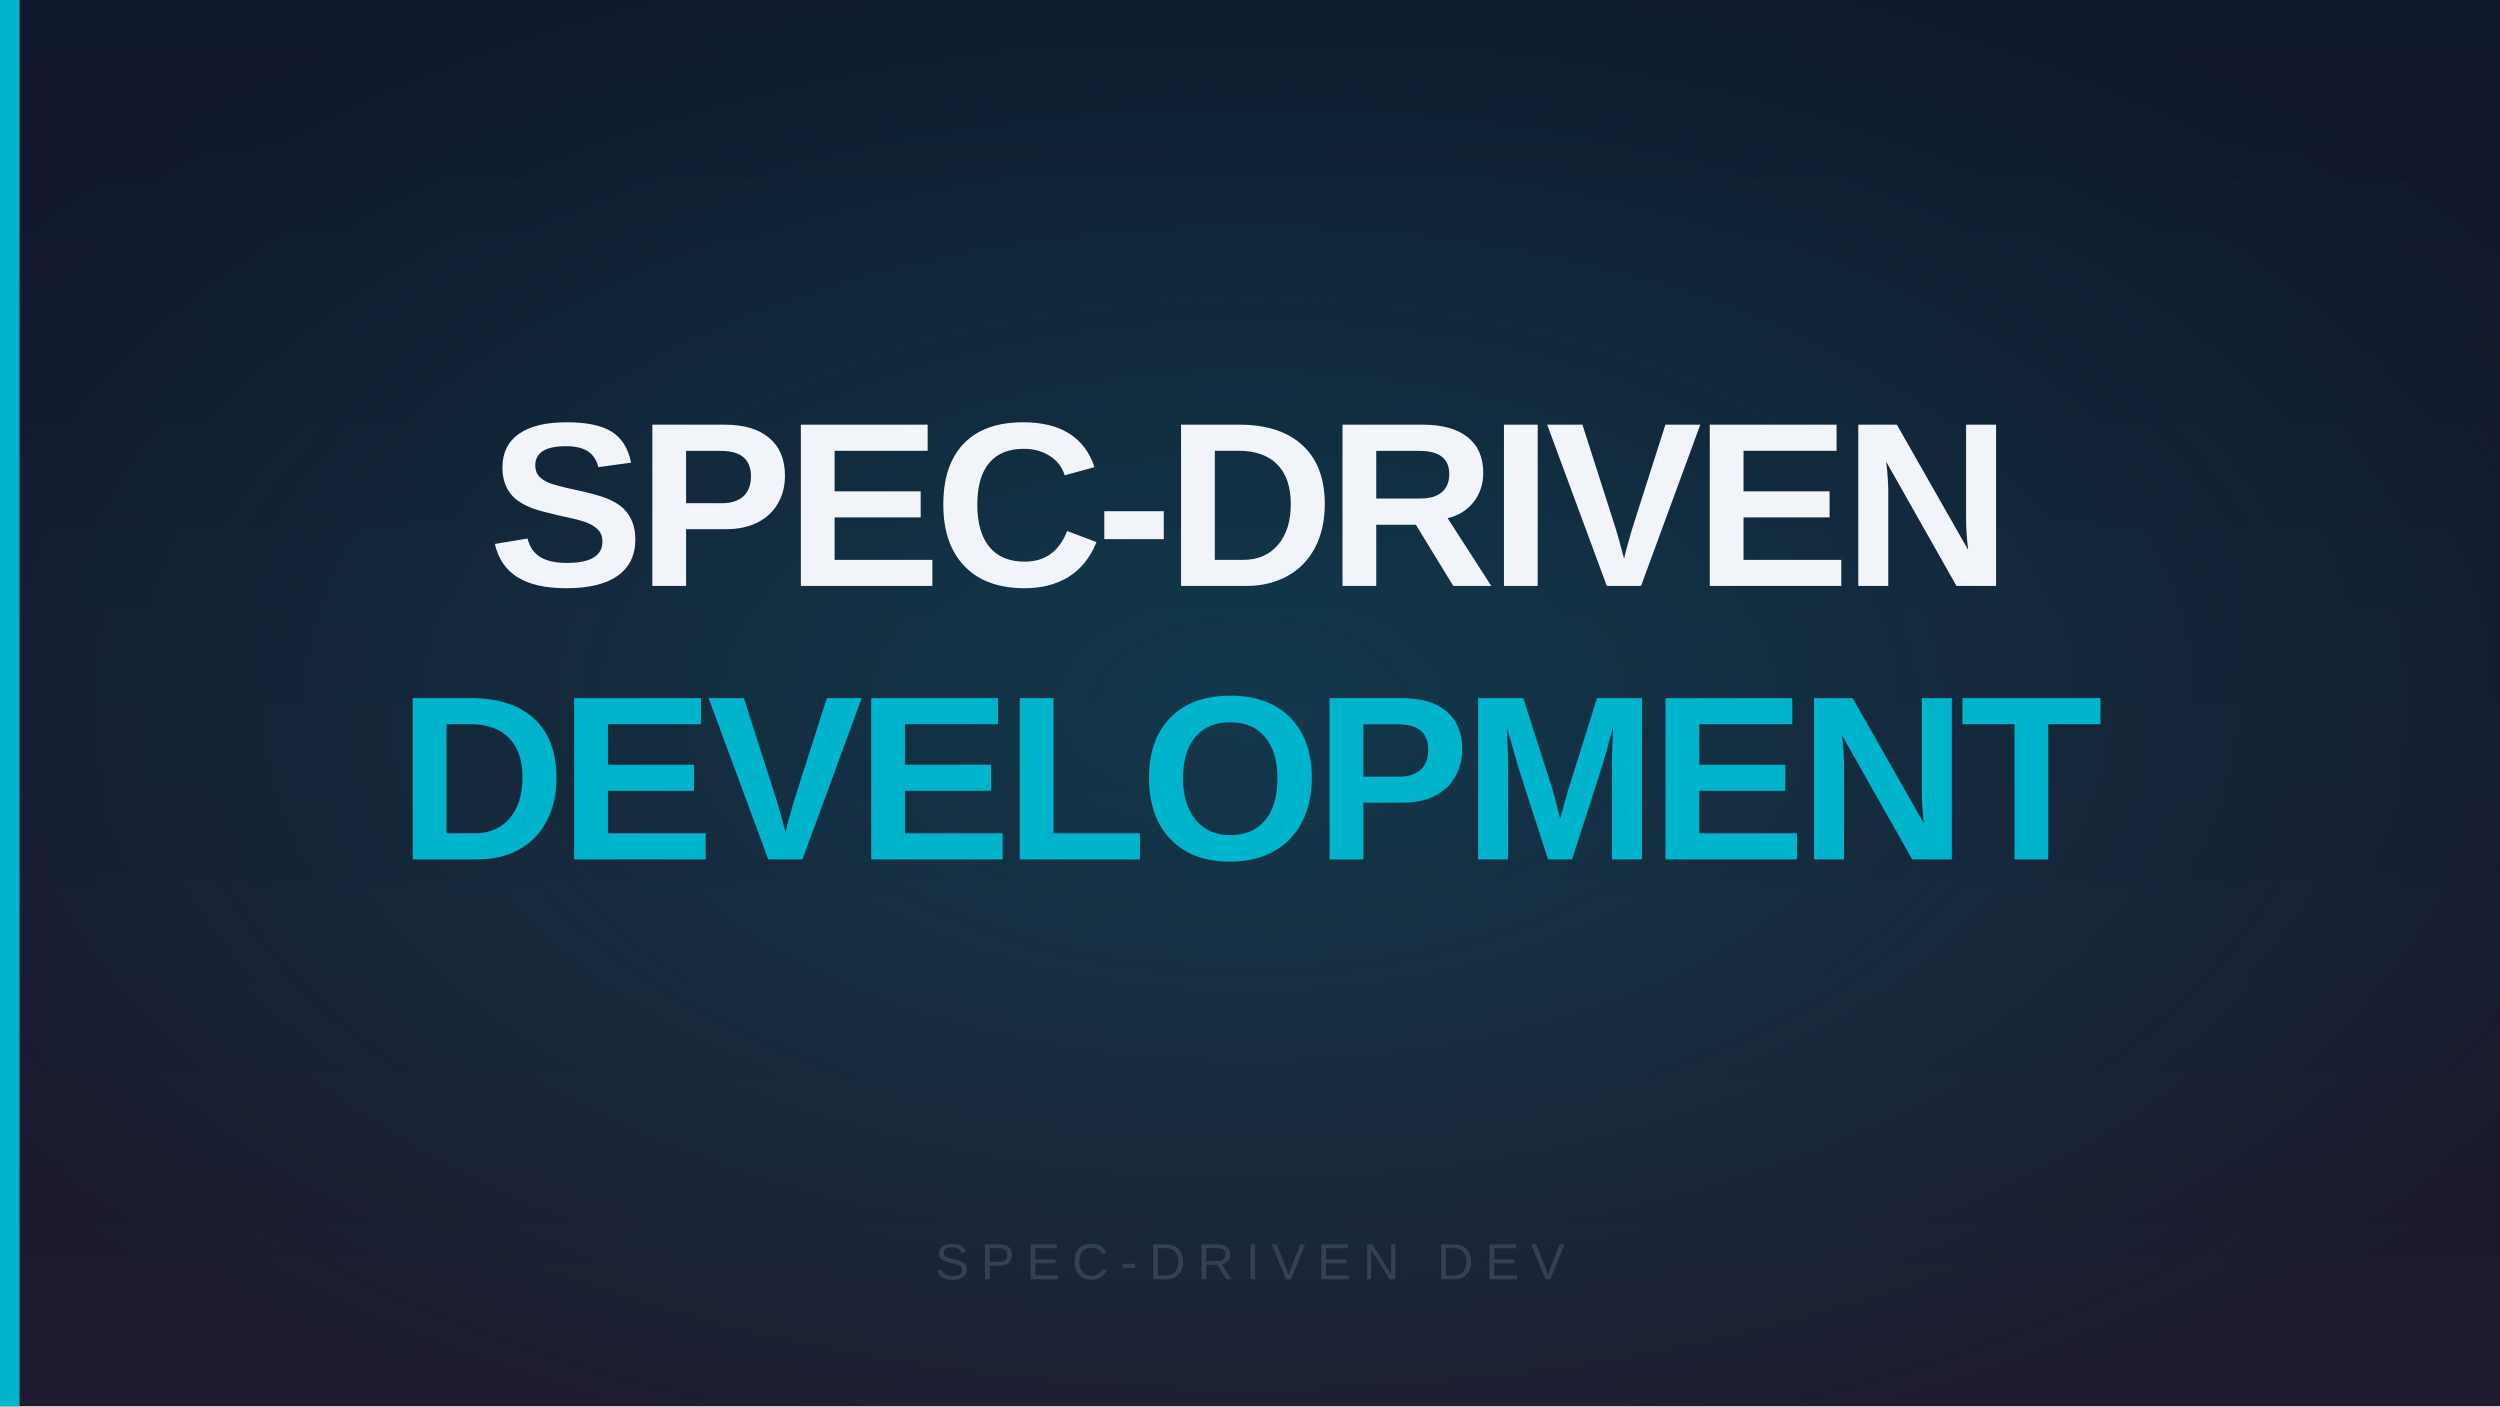
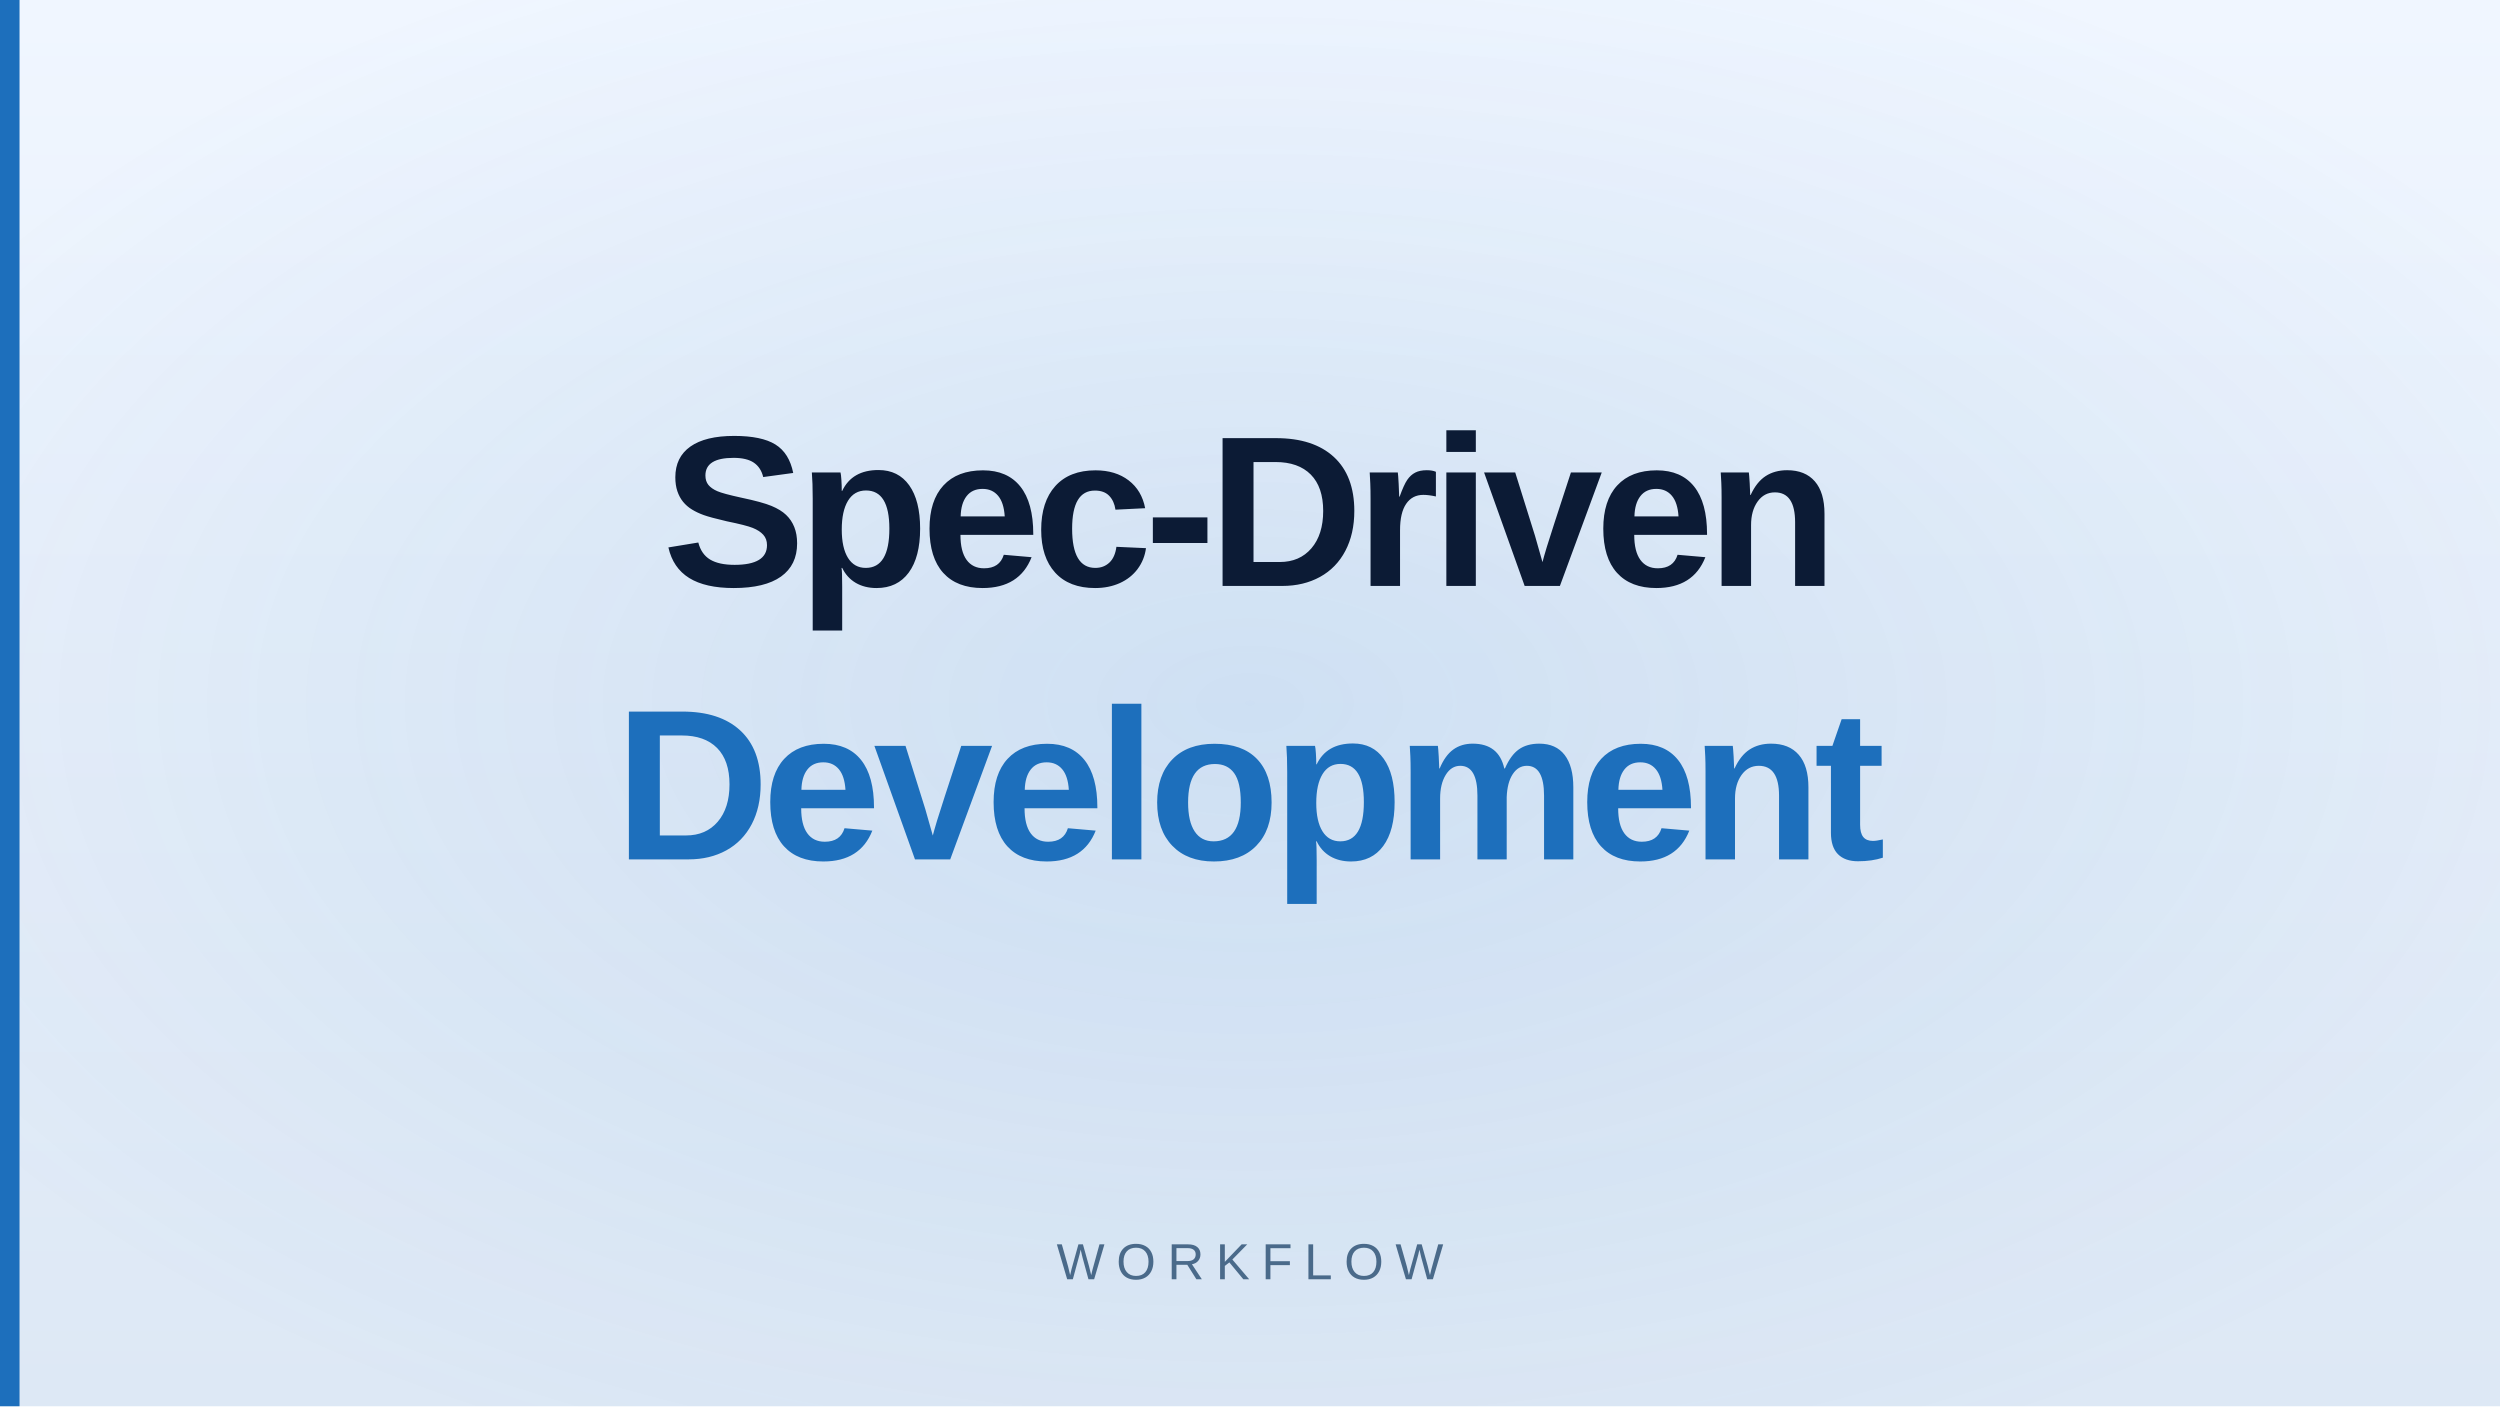
<svg xmlns="http://www.w3.org/2000/svg" width="1280" height="720" viewBox="0 0 1280 720">
  <defs>
-     <linearGradient id="bgGradient" x1="0%" y1="0%" x2="0%" y2="100%">
-       <stop offset="0%" stop-color="#0f172a" />
-       <stop offset="100%" stop-color="#1e1b2e" />
+     <linearGradient id="bgGradient" x1="0" y1="0" x2="0" y2="1">
+       <stop offset="0%" stop-color="#f0f6ff" />
+       <stop offset="100%" stop-color="#dde8f5" />
    </linearGradient>
    <radialGradient id="glow" cx="50%" cy="50%" r="60%">
-       <stop offset="0%" stop-color="#00b4cc" stop-opacity="0.20" />
-       <stop offset="100%" stop-color="#00b4cc" stop-opacity="0" />
+       <stop offset="0%" stop-color="#1d6fbc" stop-opacity="0.12" />
+       <stop offset="100%" stop-color="#1d6fbc" stop-opacity="0" />
    </radialGradient>
  </defs>
  <rect x="0" y="0" width="1280" height="720" fill="url(#bgGradient)" />
  <rect x="0" y="0" width="1280" height="720" fill="url(#glow)" />
-   <rect x="0" y="0" width="10" height="720" fill="#00b4cc" />
-   <text x="640" y="300" text-anchor="middle" font-family="Arial Black, Arial, sans-serif" font-size="120" font-weight="800" letter-spacing="-4" fill="#f1f5f9">SPEC-DRIVEN</text>
-   <text x="640" y="440" text-anchor="middle" font-family="Arial Black, Arial, sans-serif" font-size="120" font-weight="800" letter-spacing="-4" fill="#00b4cc">DEVELOPMENT</text>
-   <text x="640" y="655" text-anchor="middle" font-family="Arial, sans-serif" font-size="26" font-weight="500" letter-spacing="6" fill="#334155">SPEC-DRIVEN DEV</text>
+   <rect x="0" y="0" width="10" height="720" fill="#1d6fbc" />
+   <text x="640" y="300" text-anchor="middle" font-family="Arial Black, Arial, sans-serif" font-size="110" font-weight="800" letter-spacing="-4" fill="#0c1b35">Spec-Driven</text>
+   <text x="640" y="440" text-anchor="middle" font-family="Arial Black, Arial, sans-serif" font-size="110" font-weight="800" letter-spacing="-4" fill="#1d6fbc">Development</text>
+   <text x="640" y="655" text-anchor="middle" font-family="Arial, sans-serif" font-size="26" font-weight="500" letter-spacing="6" fill="#4a6a8a">WORKFLOW</text>
</svg>
